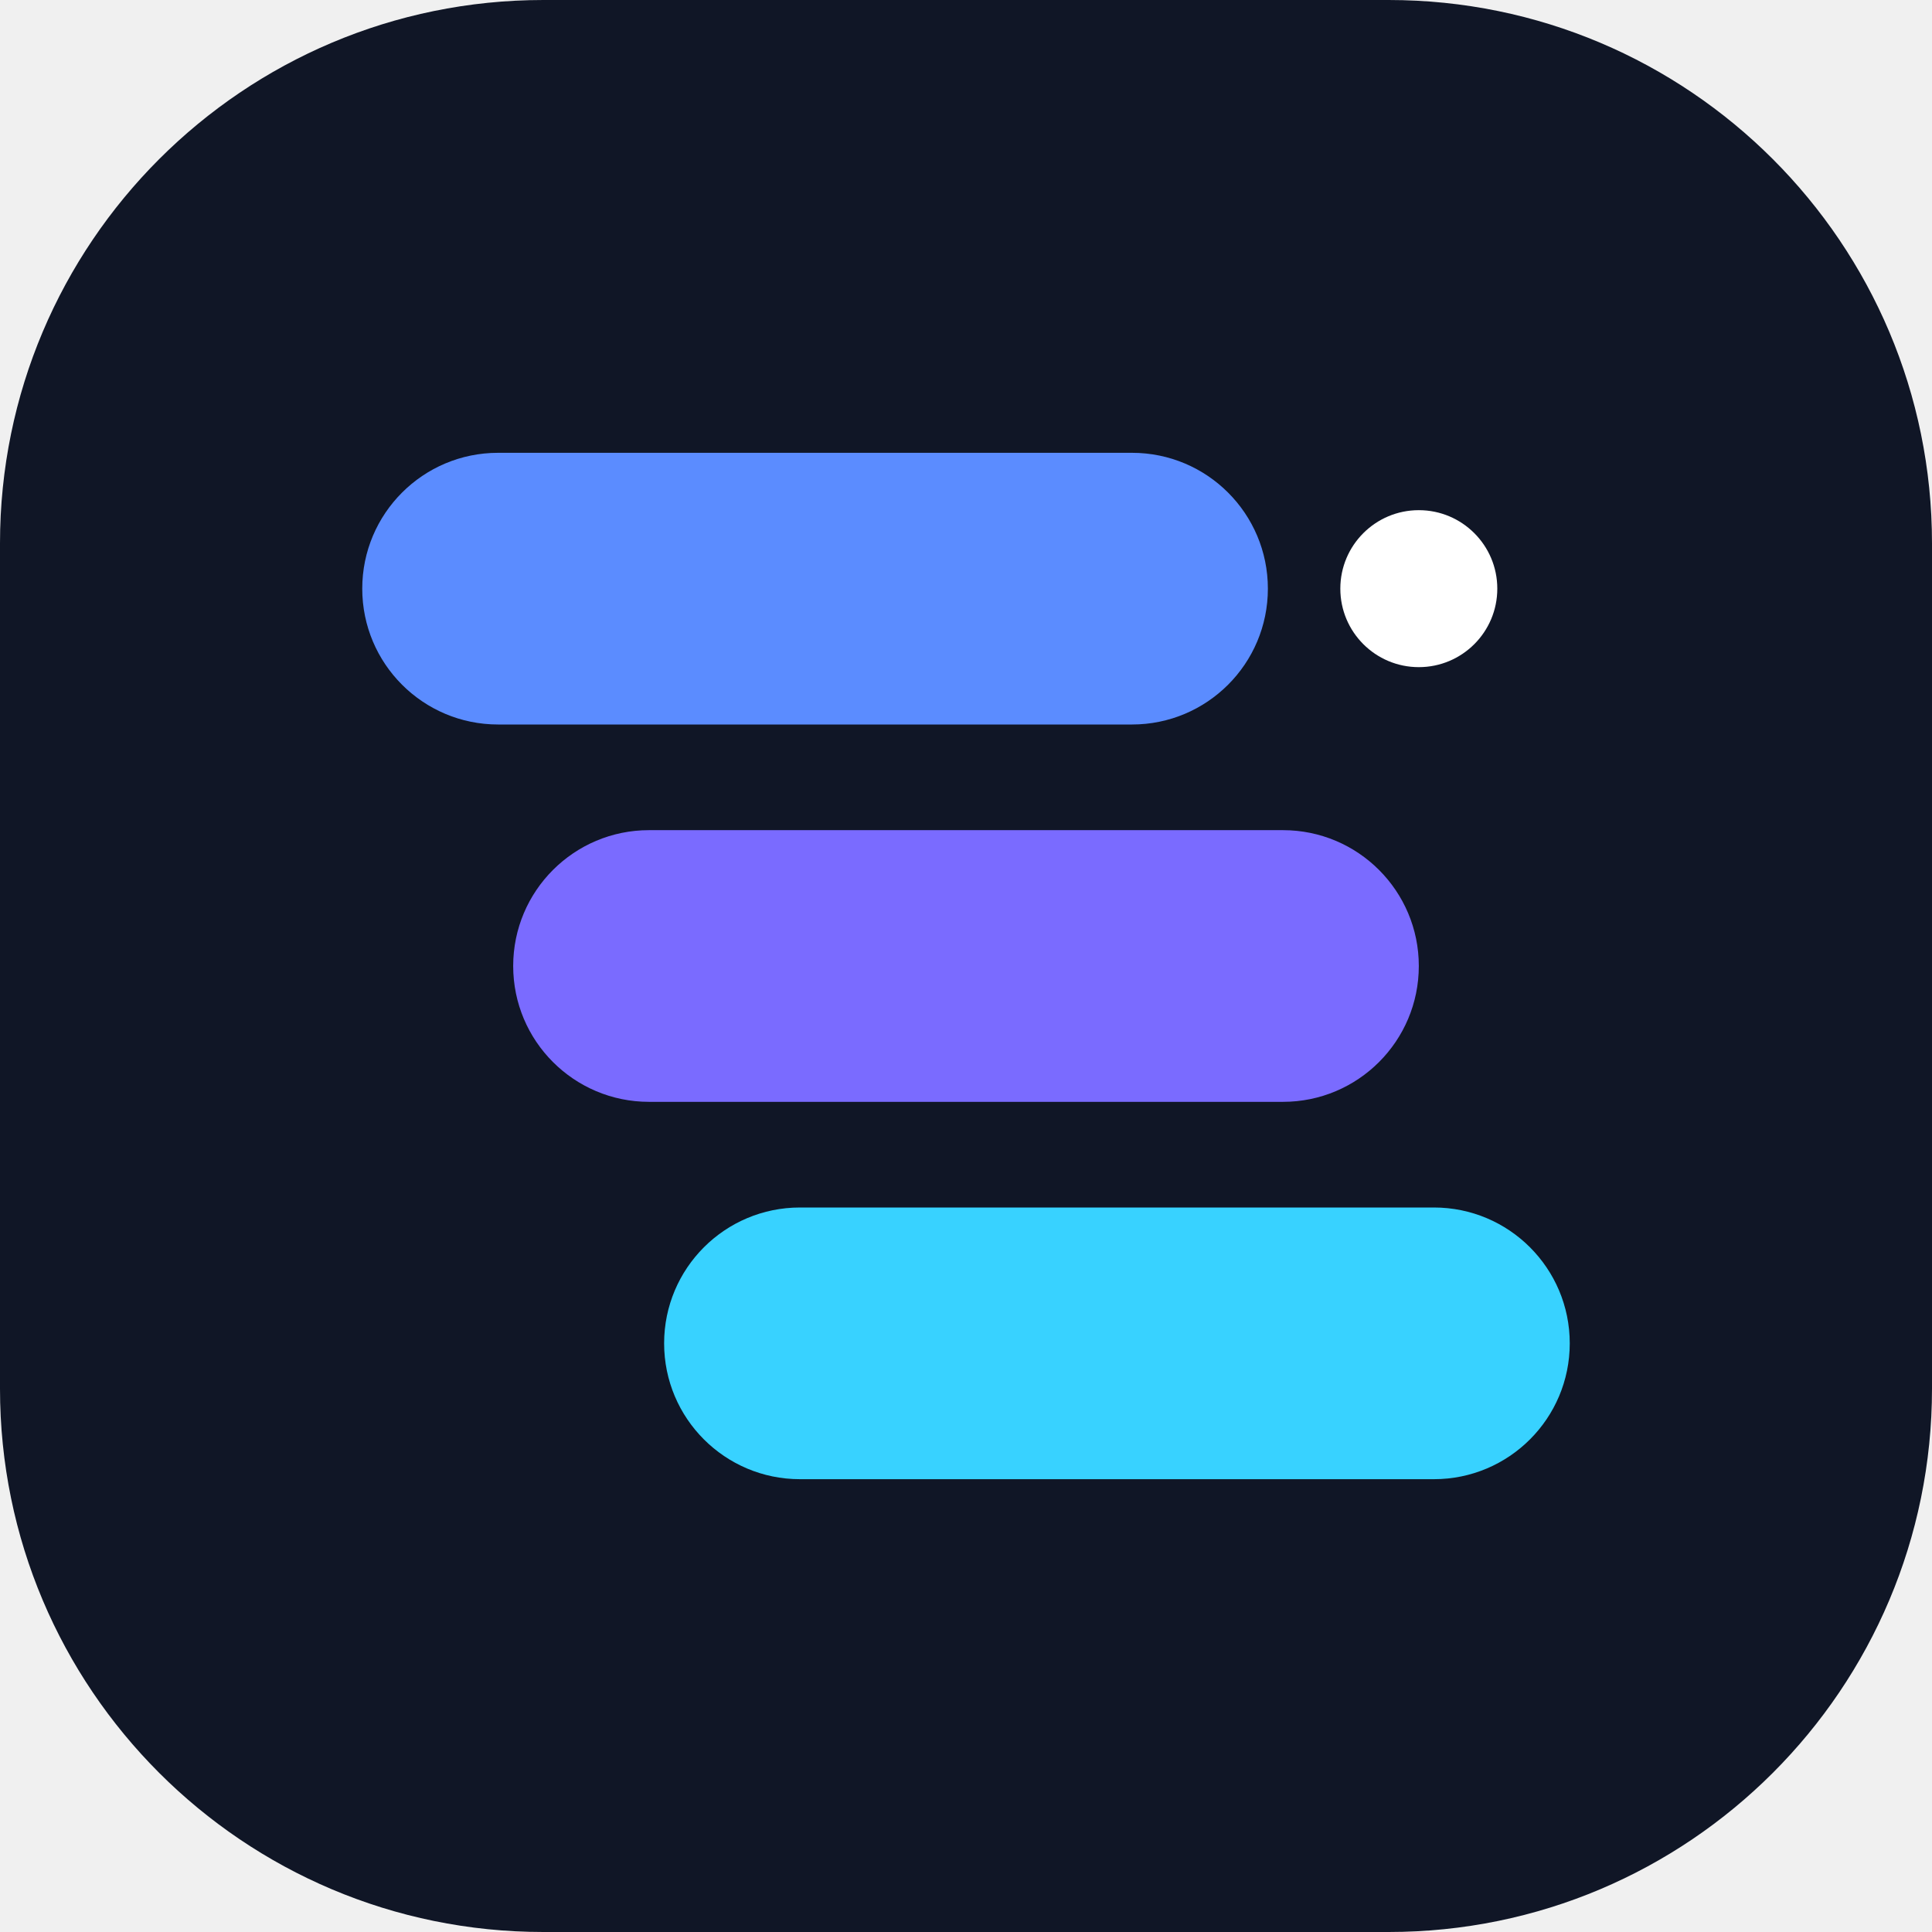
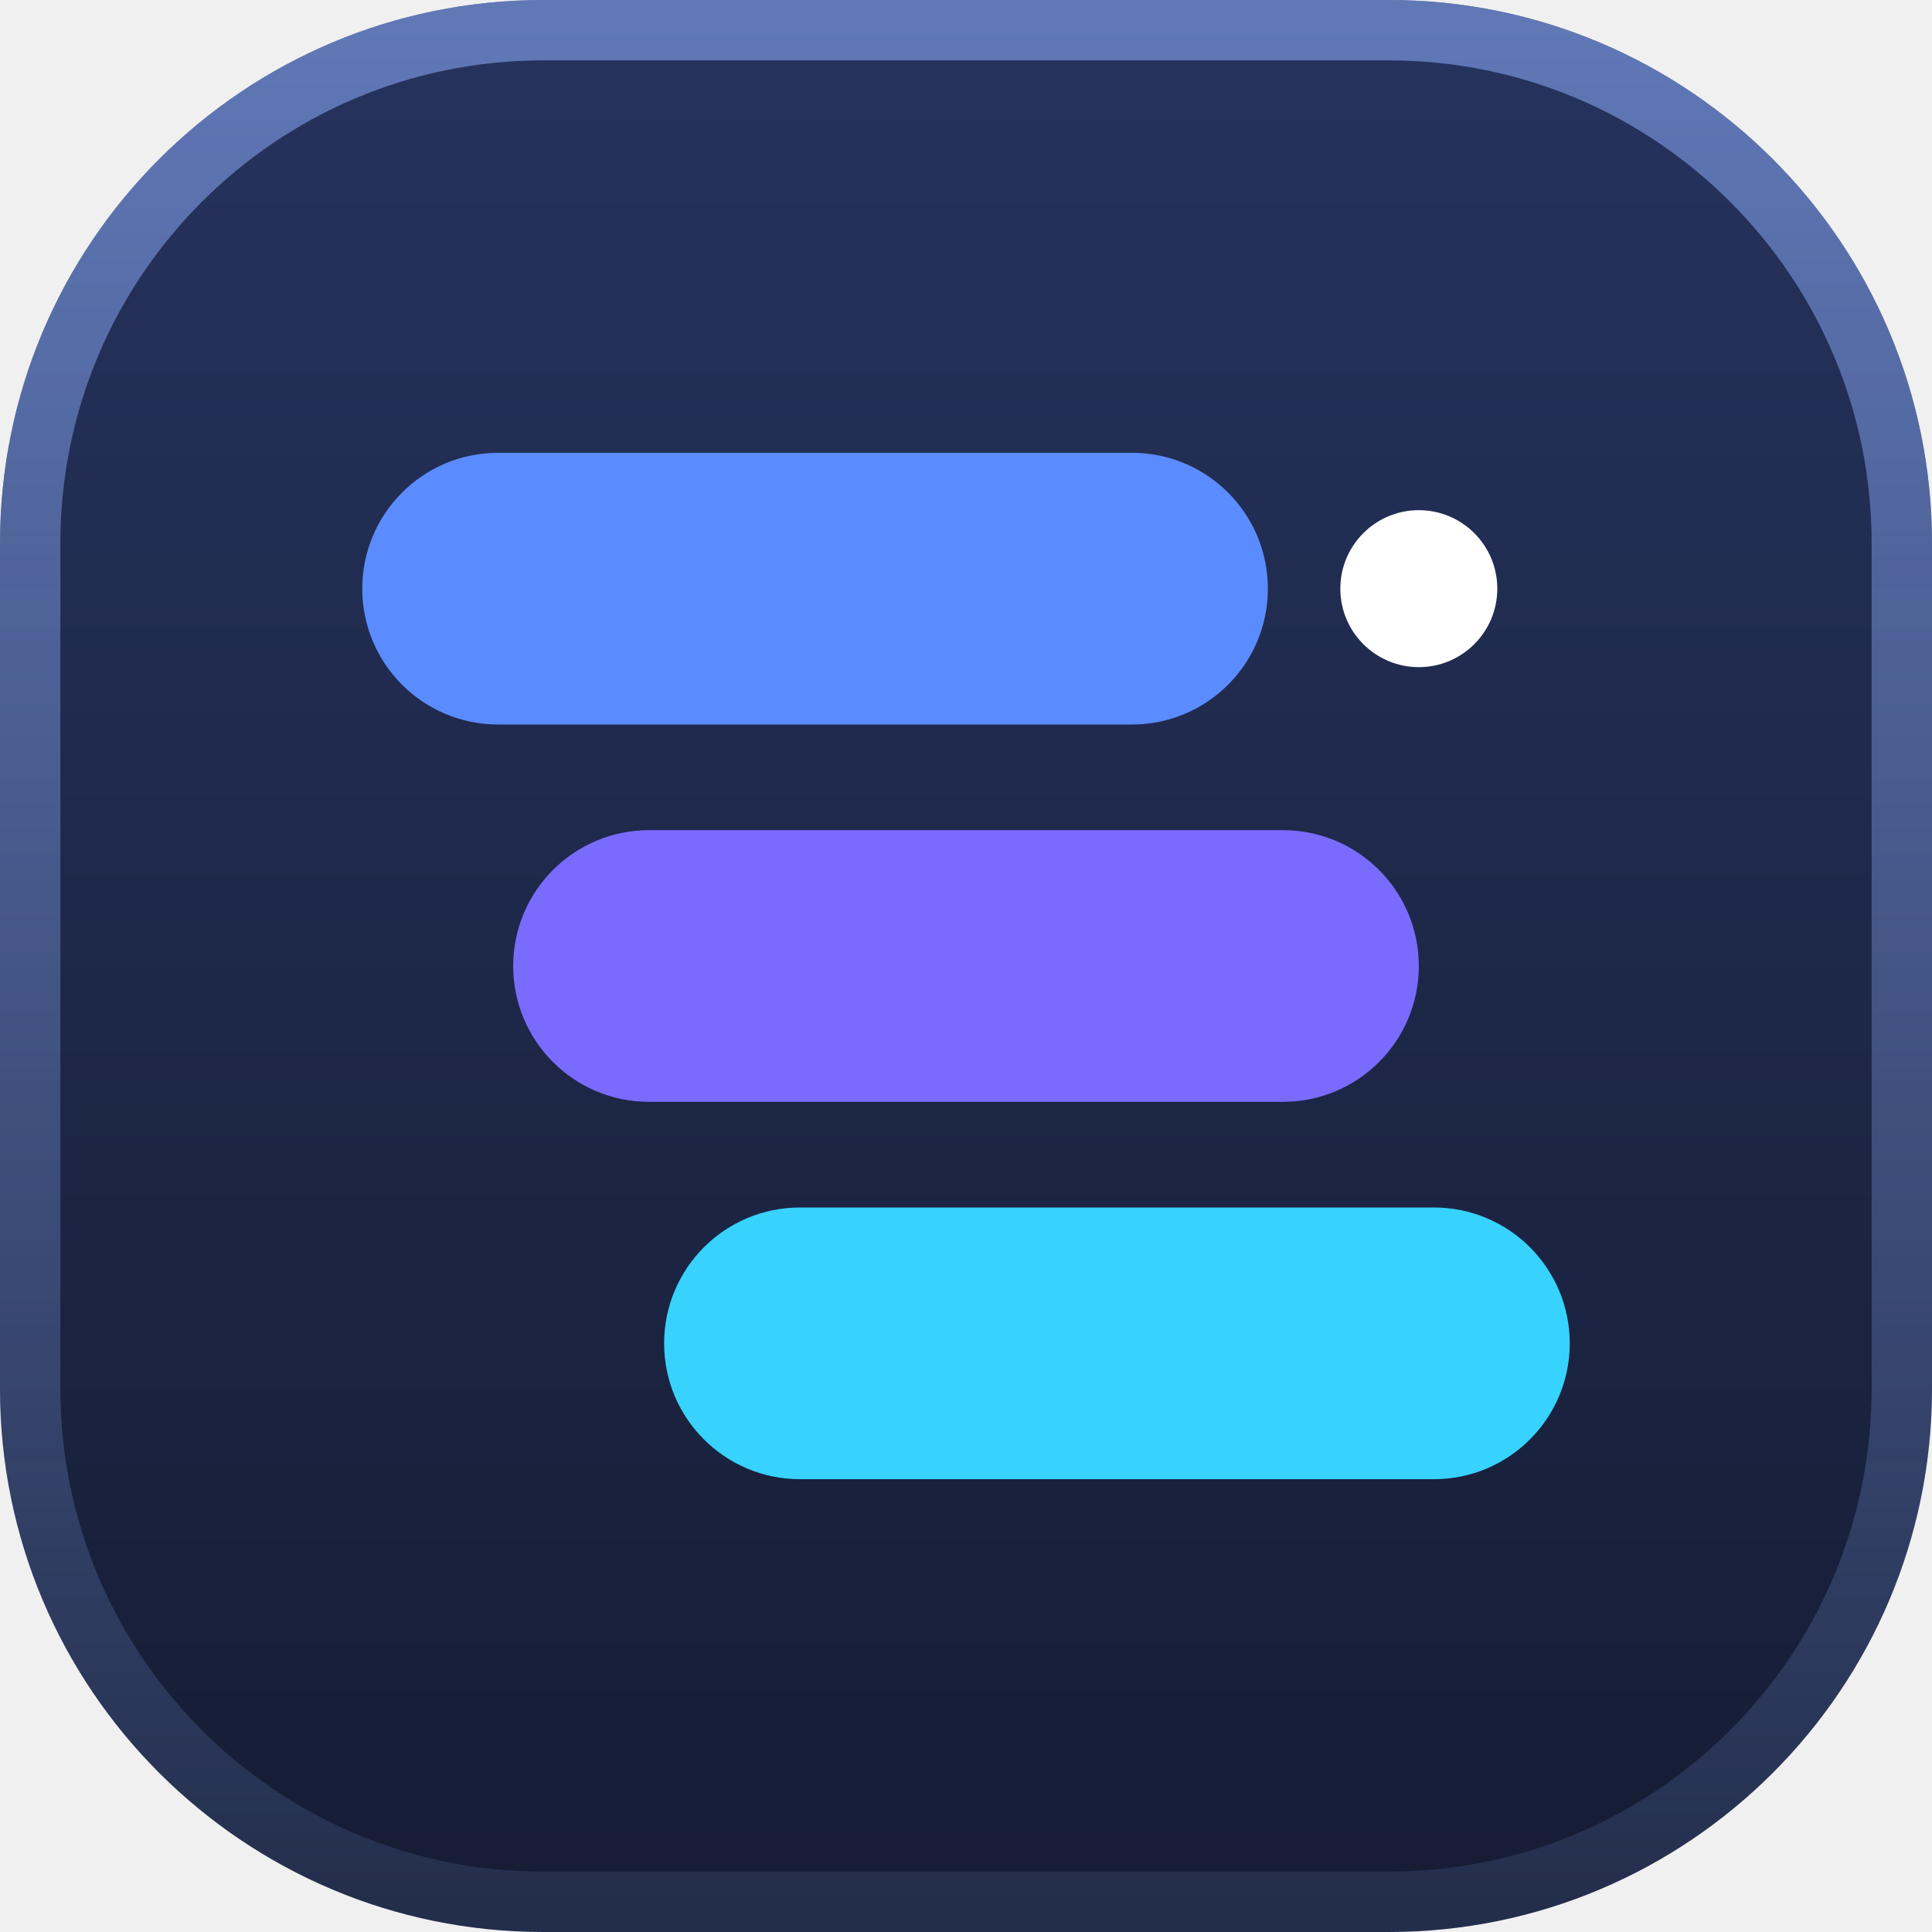
<svg xmlns="http://www.w3.org/2000/svg" viewBox="0 0 64 64">
-   <rect width="64" height="64" rx="18" fill="#101626" />
+   <defs>
+     <linearGradient id="tile" x1="0" y1="0" x2="0" y2="1">
+       <stop offset="0" stop-color="#26335E" />
+       <stop offset="1" stop-color="#151C33" />
+     </linearGradient>
+     <linearGradient id="edge" x1="0" y1="0" x2="0" y2="1">
+       <stop offset="0" stop-color="#8FB0FF" stop-opacity=".55" />
+       <stop offset="1" stop-color="#8FB0FF" stop-opacity=".12" />
+     </linearGradient>
+   </defs>
+   <rect width="64" height="64" rx="18" fill="url(#tile)" />
+   <rect x="1" y="1" width="62" height="62" rx="17" fill="none" stroke="url(#edge)" stroke-width="2" />
  <rect x="12" y="15" width="30" height="9" rx="4.5" fill="#5B8CFF" />
  <rect x="17" y="27.5" width="30" height="9" rx="4.5" fill="#7A6BFF" />
  <rect x="22" y="40" width="30" height="9" rx="4.5" fill="#38D2FF" />
  <circle cx="47" cy="19.5" r="2.6" fill="#fff" />
</svg>
